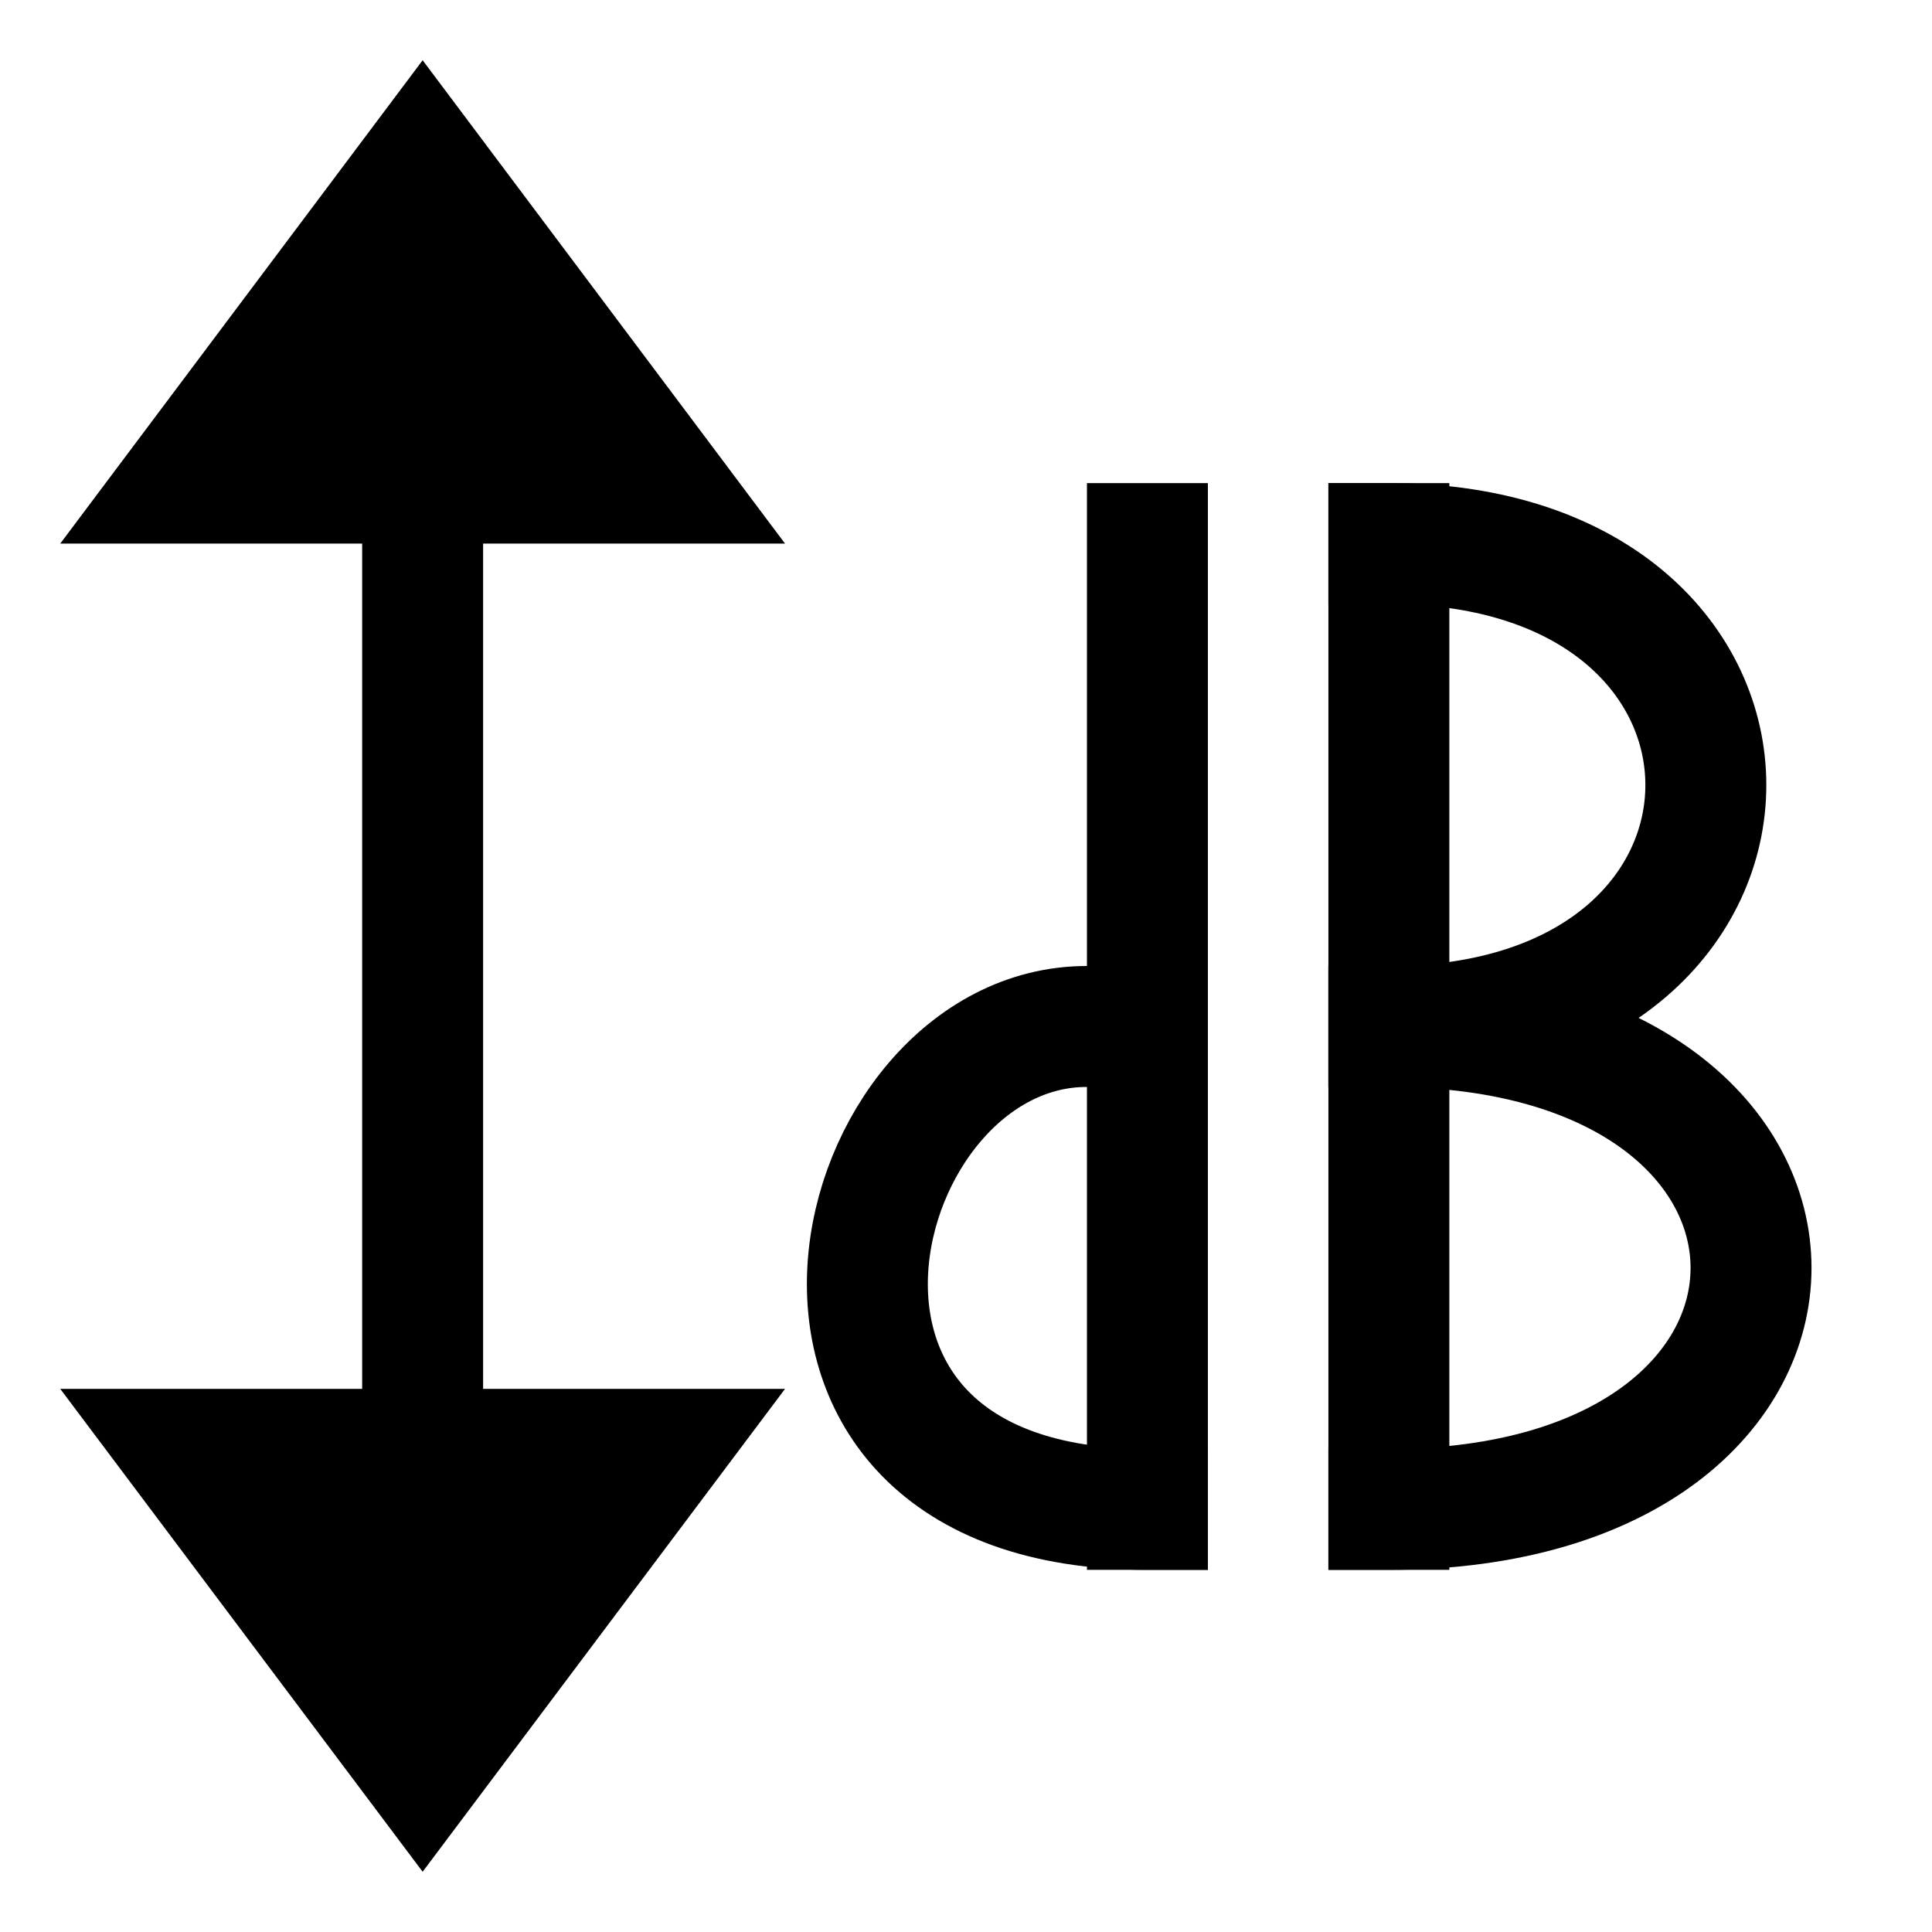
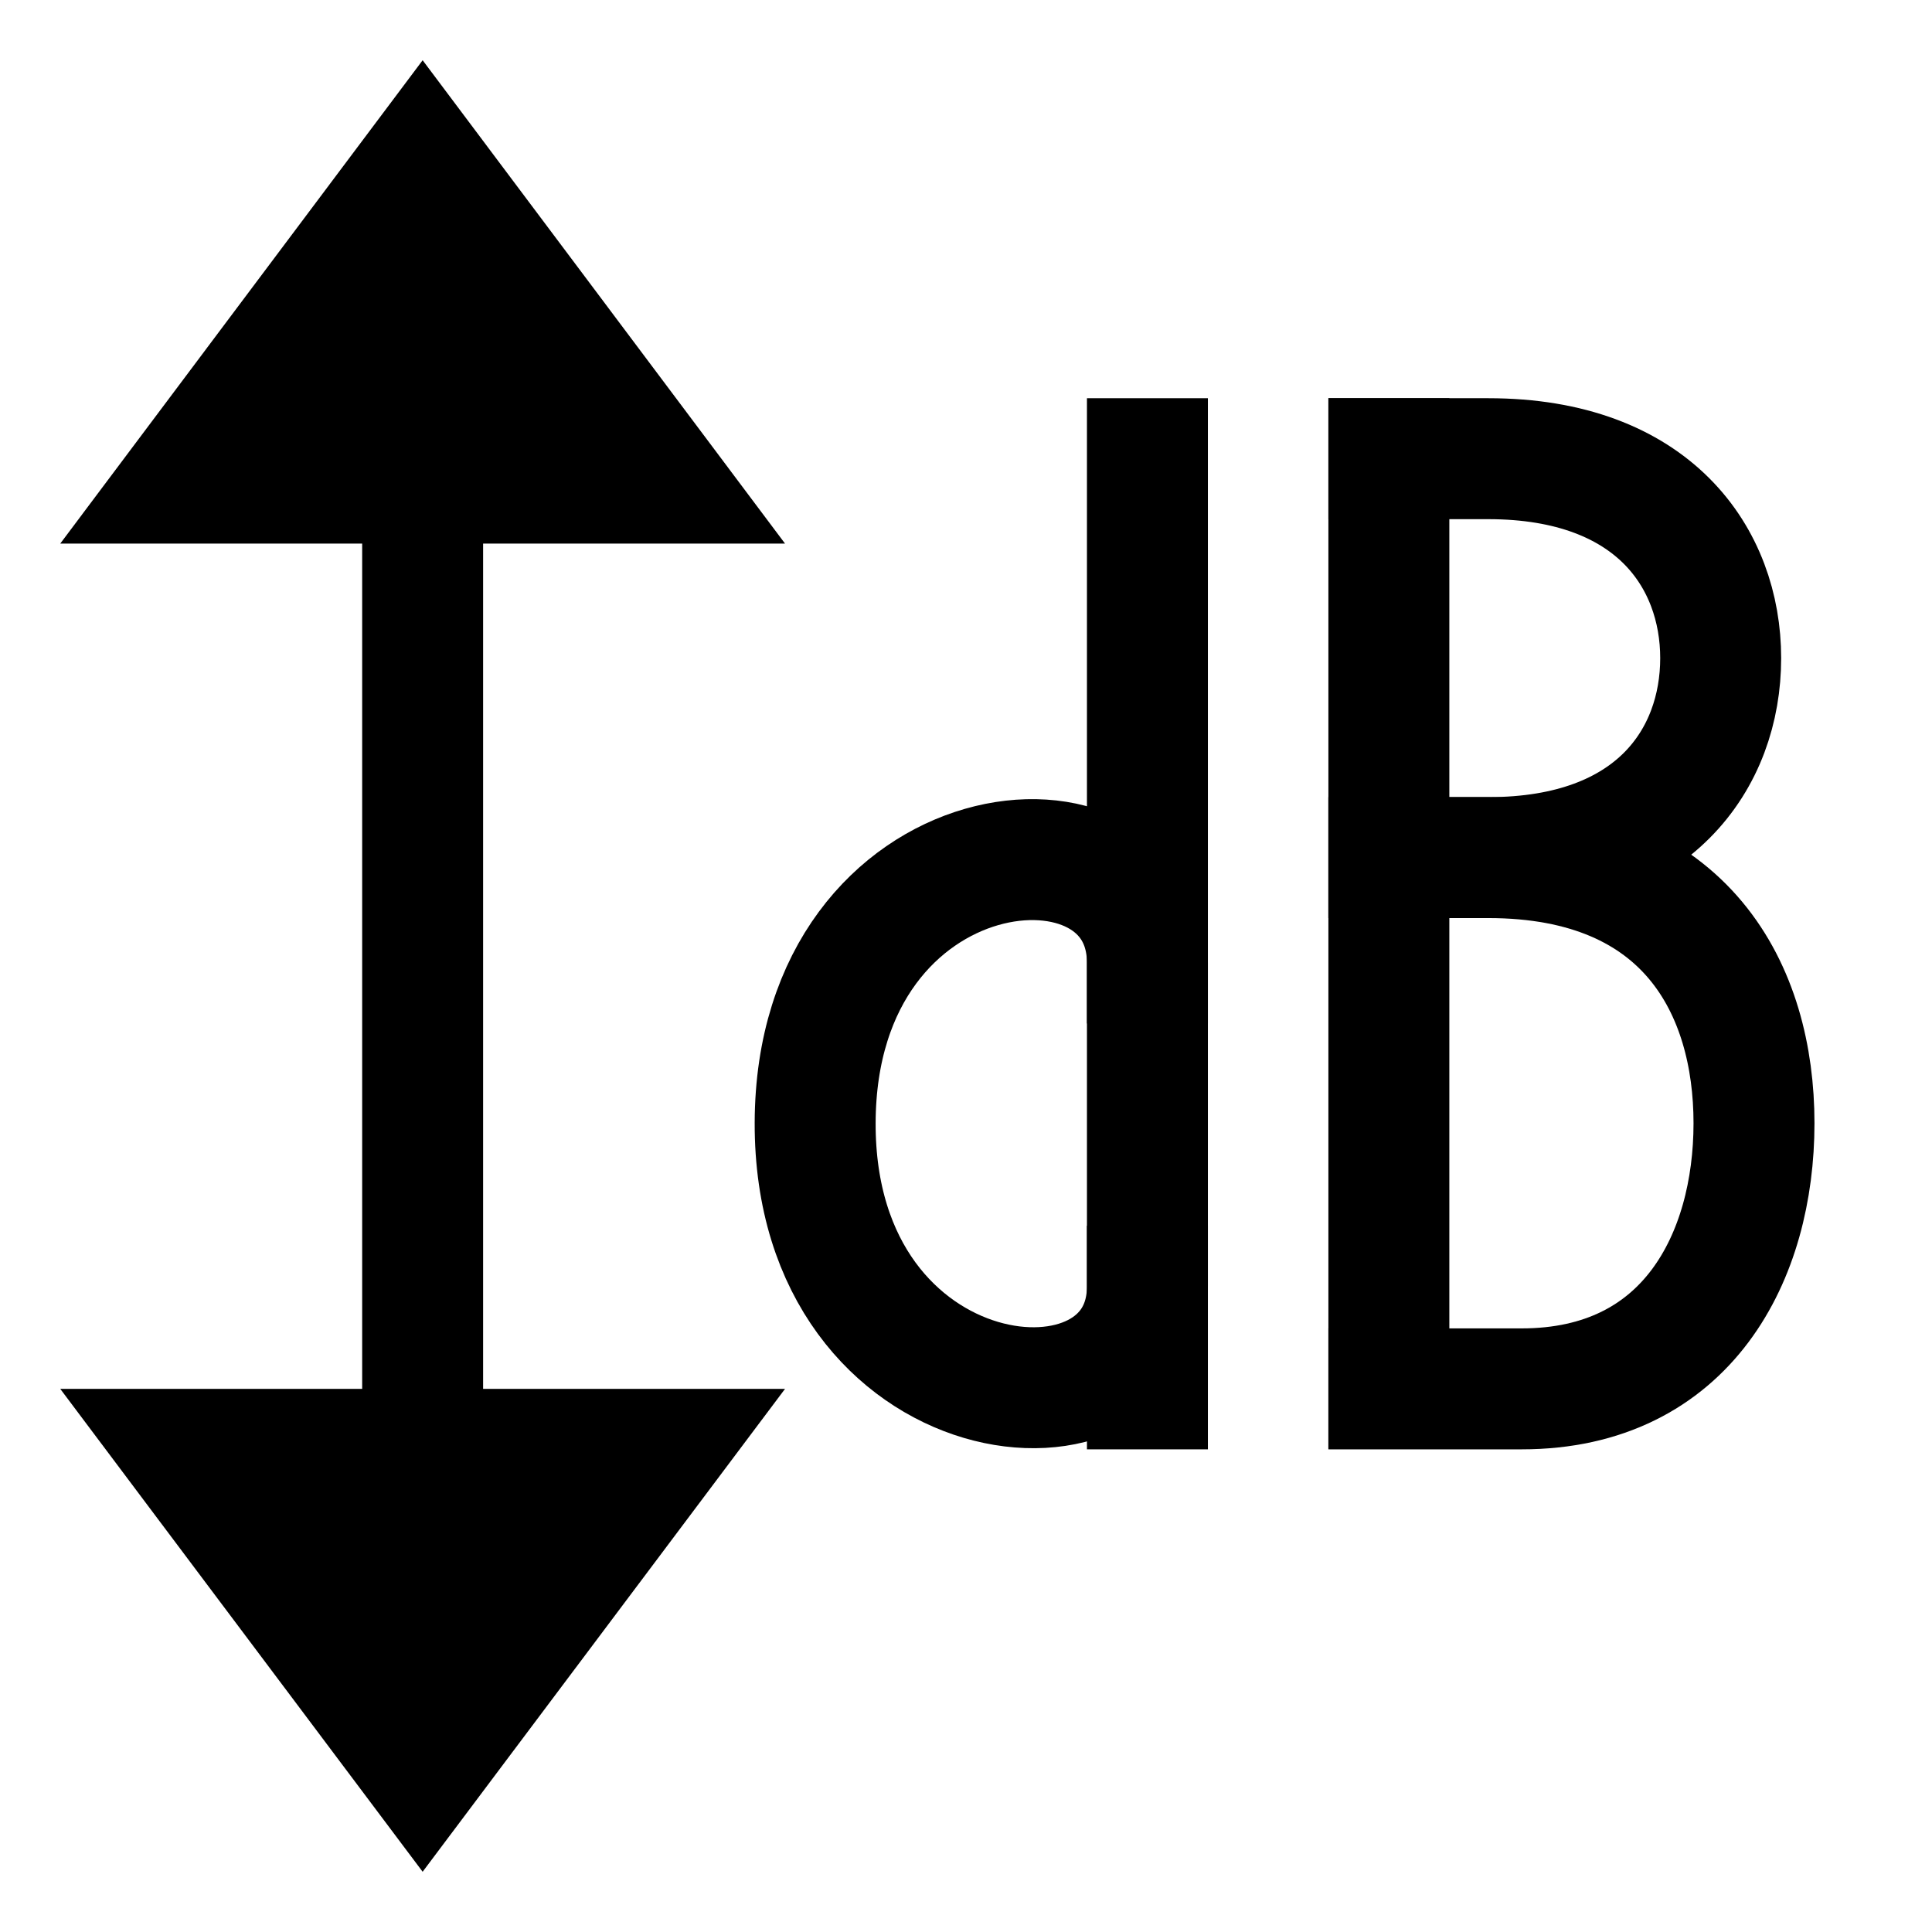
<svg xmlns="http://www.w3.org/2000/svg" width="16" height="16" viewBox="0 0 4.233 4.233" version="1.1" id="svg1">
  <defs id="defs1" />
-   <path style="fill:none;fill-opacity:0.33;stroke:#000000;stroke-width:0.265;stroke-linecap:square;stroke-miterlimit:10" d="M 2.514,1.191 V 3.307" id="path1" />
-   <path style="fill:none;fill-opacity:0.33;stroke:#000000;stroke-width:0.265;stroke-linecap:square;stroke-miterlimit:10" d="M 3.043,1.191 V 3.307" id="path1-5" />
-   <path style="fill:none;fill-opacity:0.33;stroke:#000000;stroke-width:0.265;stroke-linecap:square;stroke-miterlimit:10" d="M 2.514,3.307 C 1.587,3.307 1.852,2.249 2.381,2.249" id="path2" />
-   <path style="fill:none;fill-opacity:0.33;stroke:#000000;stroke-width:0.265;stroke-linecap:square;stroke-miterlimit:10" d="m 3.043,2.249 c 0.926,0 0.926,-1.058 0,-1.058" id="path2-7" />
-   <path style="fill:none;fill-opacity:0.33;stroke:#000000;stroke-width:0.265;stroke-linecap:square;stroke-miterlimit:10" d="m 3.043,3.307 c 1.058,0 1.058,-1.058 0,-1.058" id="path2-2" />
  <path style="fill:#000000;fill-opacity:1;stroke:none;stroke-width:0.265;stroke-miterlimit:10;stroke-opacity:1" d="M 0.132,1.191 0.926,0.132 1.72,1.191 Z" id="path2-9-2" />
  <path style="fill:#000000;fill-opacity:1;stroke:none;stroke-width:0.265;stroke-miterlimit:10;stroke-opacity:1" d="M 0.132,3.043 0.926,4.101 1.72,3.043 Z" id="path2-9-2-6" />
  <path style="fill:none;fill-opacity:0.5;stroke:#000000;stroke-width:0.265;stroke-miterlimit:10;stroke-opacity:1" d="M 0.926,3.175 V 0.926" id="path4-9-5-5" />
+   <path style="fill:none;fill-opacity:0.33;stroke:#000000;stroke-width:0.265;stroke-linecap:square;stroke-miterlimit:10" d="M 2.514,1.005 V 3.043" id="path1" />
+   <path style="fill:none;fill-opacity:0.33;stroke:#000000;stroke-width:0.265;stroke-linecap:square;stroke-miterlimit:10" d="m 3.043,1.005 v 2.037" id="path1-5" />
+   <path style="fill:none;fill-opacity:0.33;stroke:#000000;stroke-width:0.265;stroke-linecap:square;stroke-miterlimit:10" d="m 2.514,2.818 c 0,0.37 -0.73,0.297 -0.728,-0.358 0.002,-0.655 0.728,-0.723 0.728,-0.35" id="path2" />
+   <path style="fill:none;fill-opacity:0.33;stroke:#000000;stroke-width:0.265;stroke-linecap:square;stroke-miterlimit:10" d="m 3.043,3.043 h 0.291 c 0.364,0 0.509,-0.291 0.509,-0.582 0,-0.291 -0.146,-0.582 -0.582,-0.582 H 3.043" id="path2-2" />
+   <path style="fill:none;fill-opacity:0.33;stroke:#000000;stroke-width:0.265;stroke-linecap:square;stroke-miterlimit:10" d="m 3.043,1.879 h 0.218 c 0.364,0 0.509,-0.218 0.509,-0.437 0,-0.218 -0.146,-0.437 -0.509,-0.437 H 3.043" id="path2-2-2" />
</svg>
